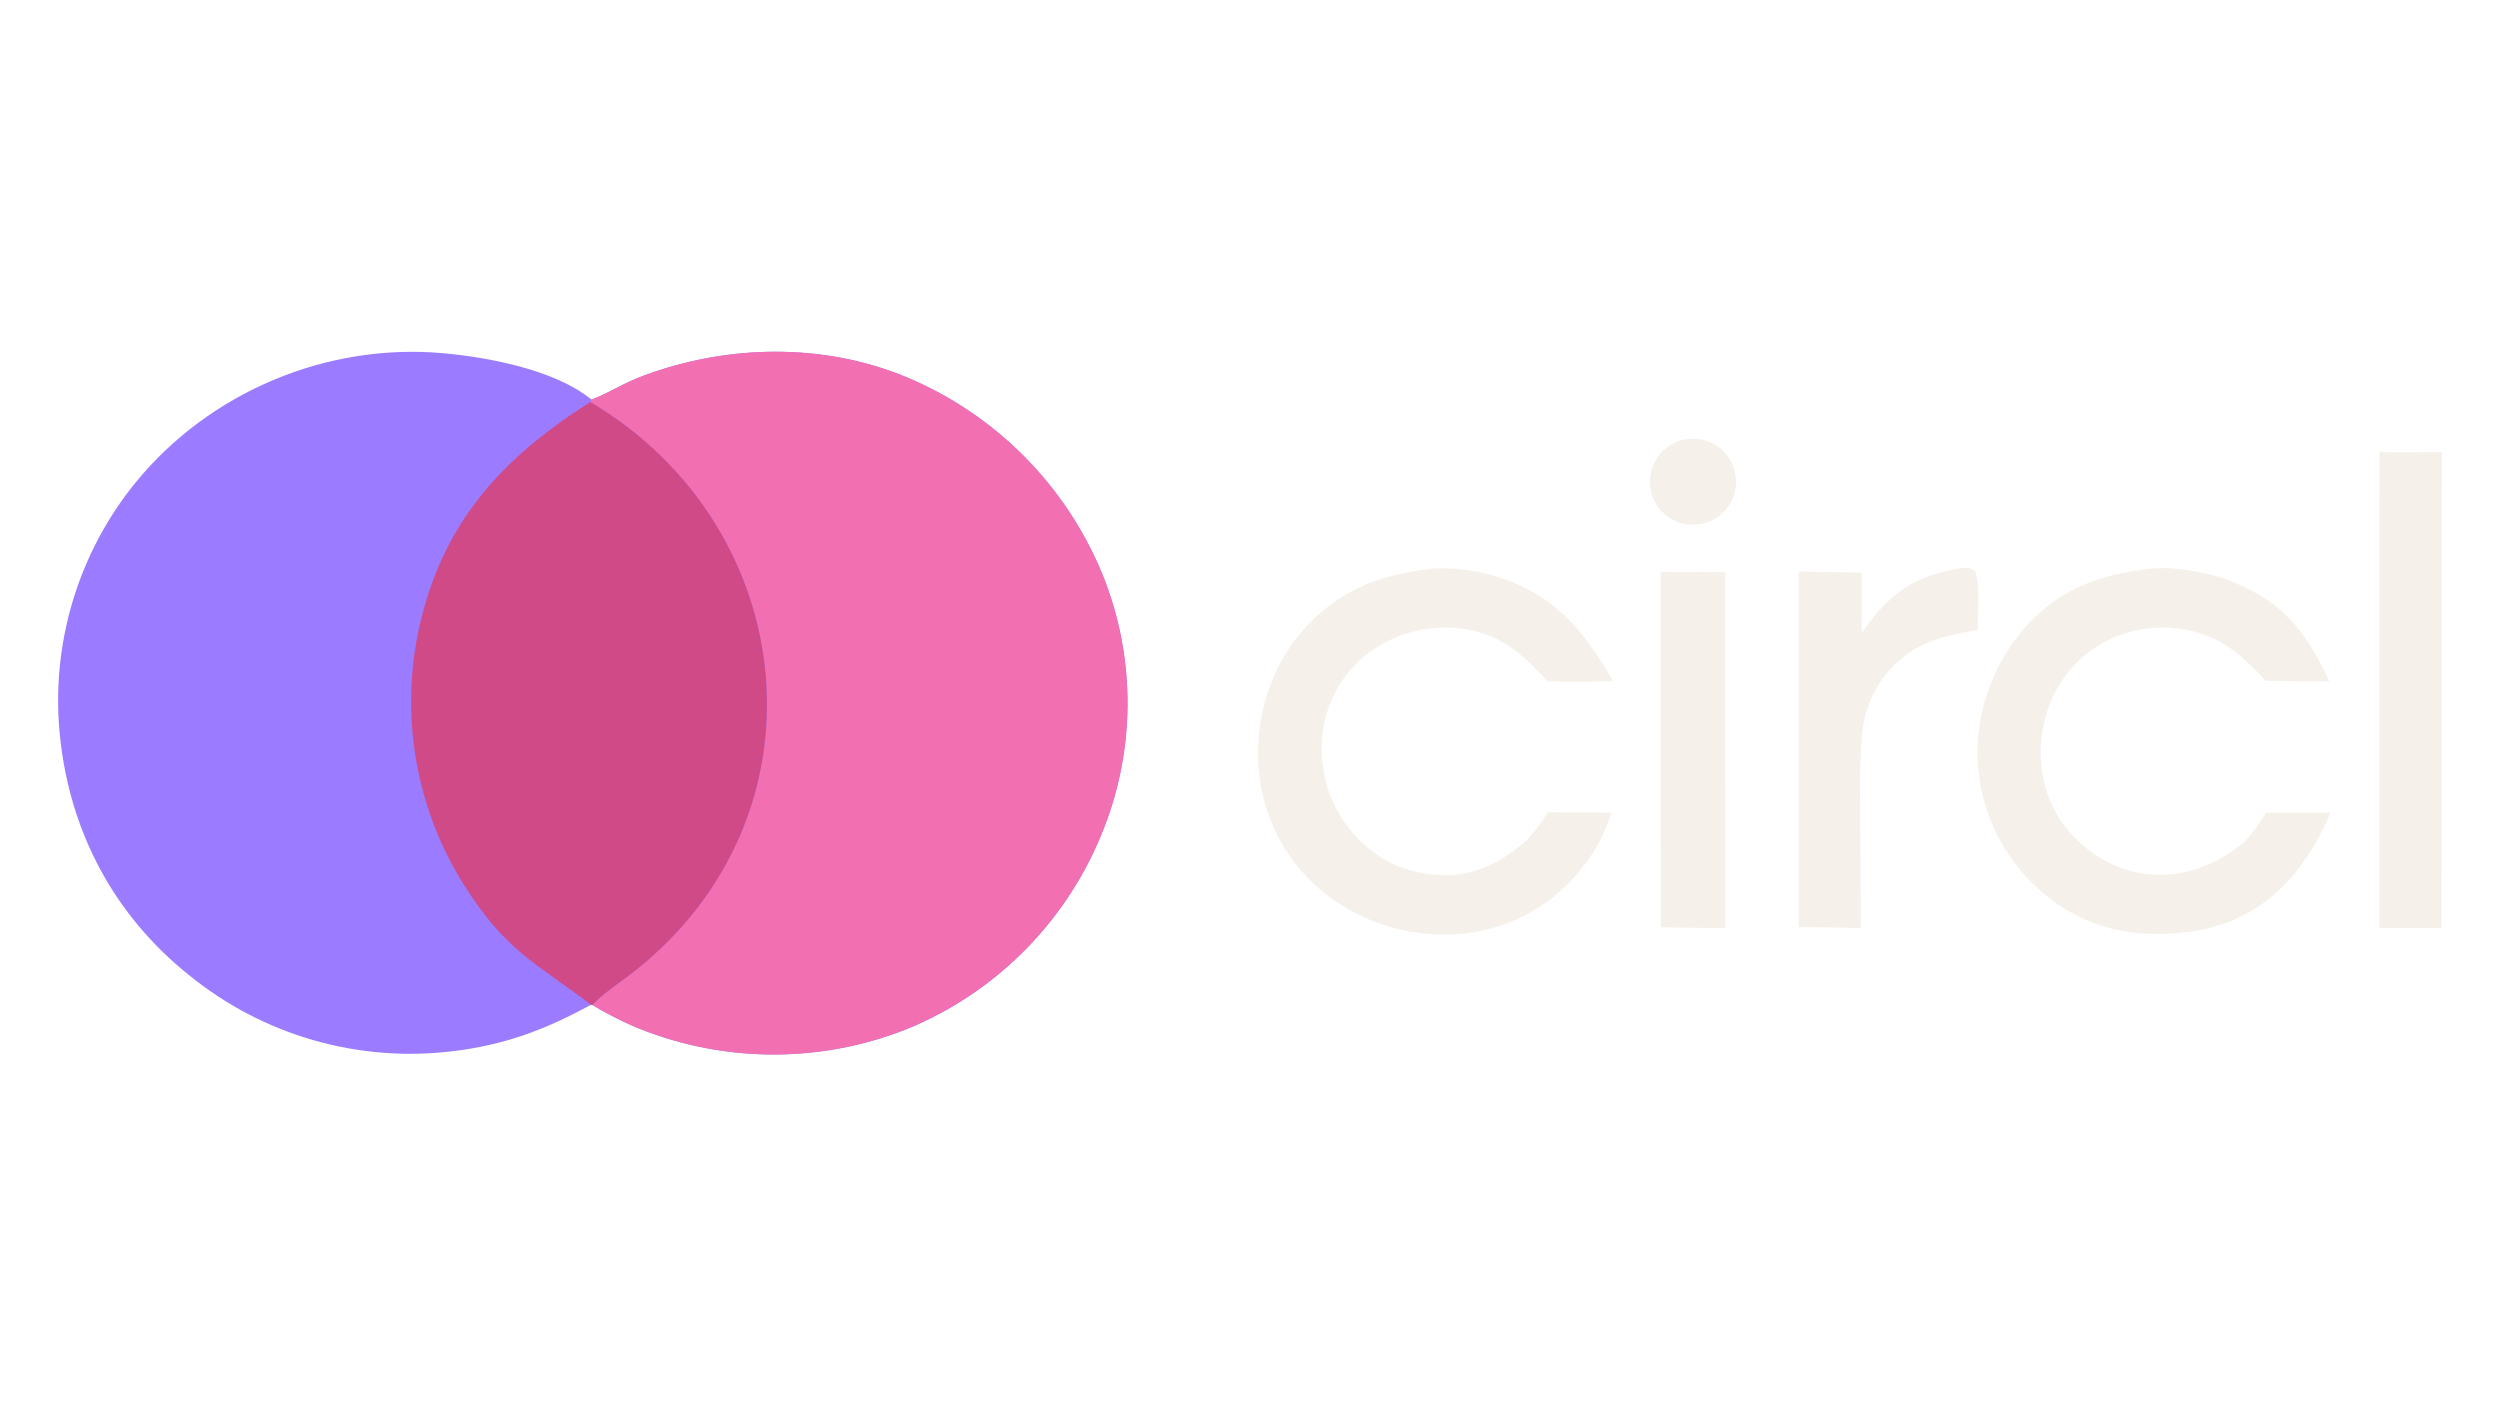
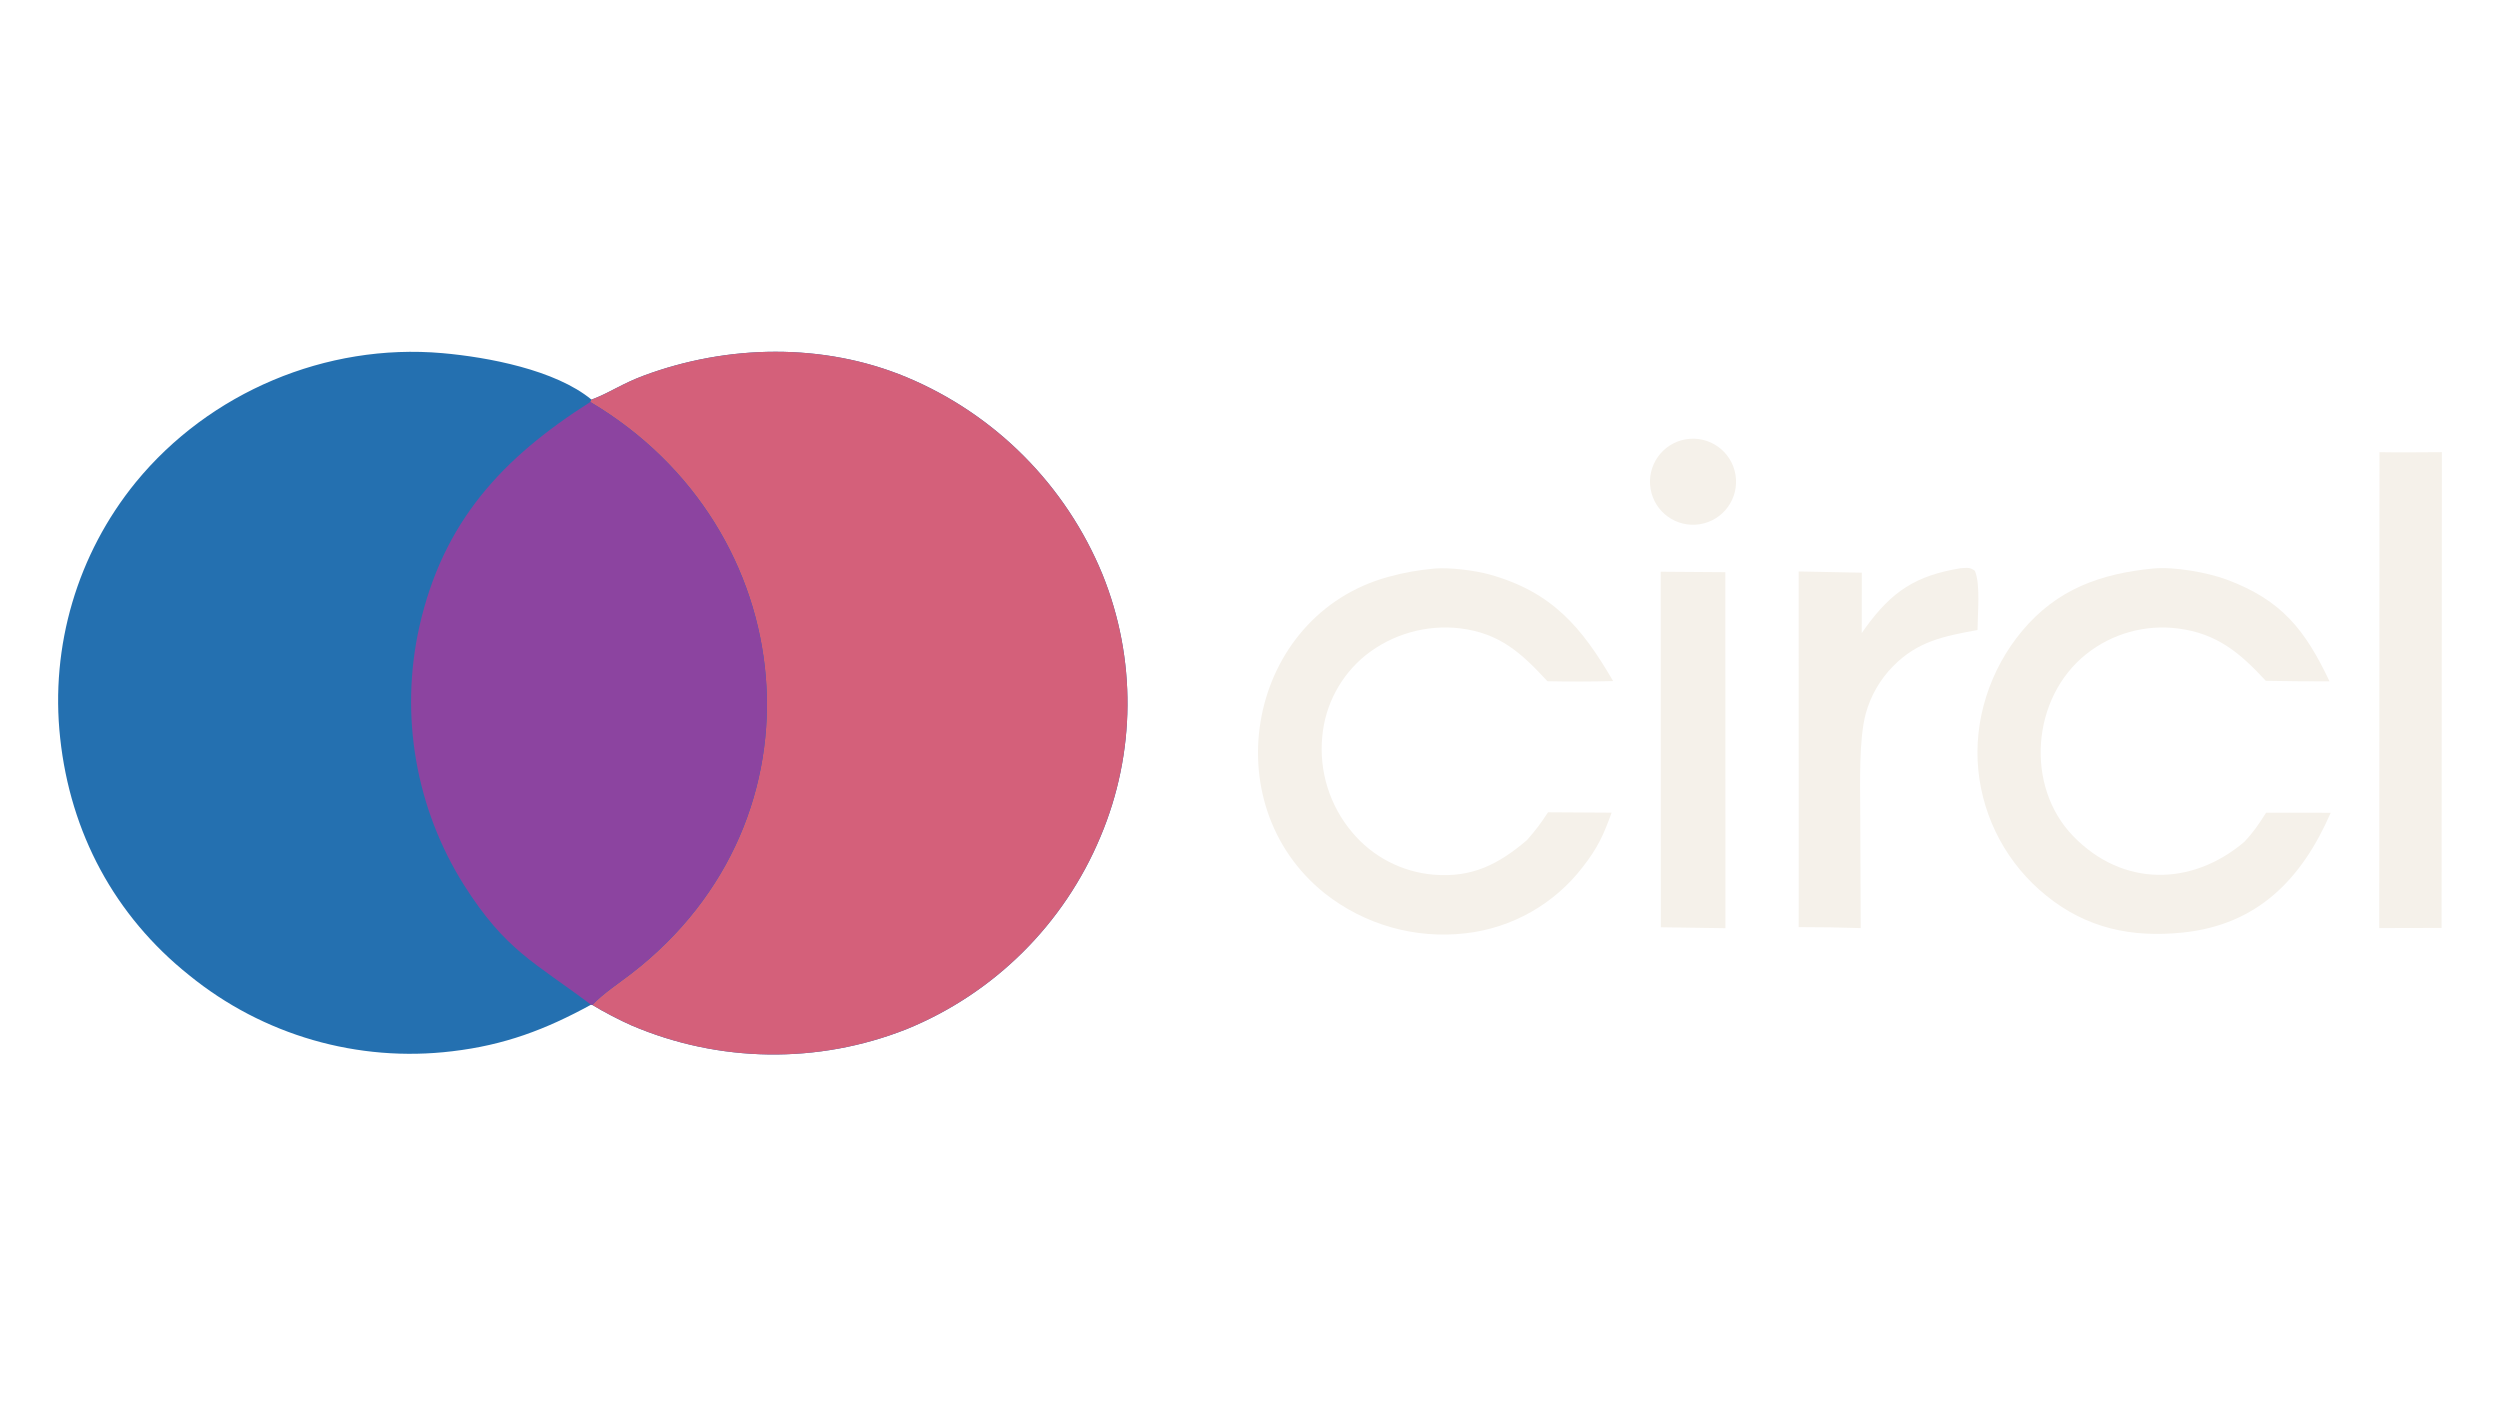
<svg xmlns="http://www.w3.org/2000/svg" width="2048" height="1152">
  <g>
    <g stroke="null" id="svg_12">
-       <path stroke="null" id="svg_1" d="m484.15,823.07c-37.3,20.415 -70.934,33.08 -113.631,38.118a286.745,286.745 0 0 1 -215.595,-62.31c-61.067,-48.756 -97.296,-116.654 -105.634,-194.255a283.164,283.164 0 0 1 61.928,-209.551c60.446,-73.829 156.025,-114.087 251.061,-105.789c37.209,3.25 92.714,13.681 122.259,38.075l2.391,-0.932c13.608,-5.394 23.018,-12.258 40.487,-18.752c68.514,-25.481 147.08,-27.016 215.123,1.296a297.66,297.66 0 0 1 160.591,161.556a281.215,281.215 0 0 1 -1.63,214.892a291.387,291.387 0 0 1 -158.905,157.698a296.114,296.114 0 0 1 -225.351,-3.135c-8.993,-3.953 -23.522,-11.448 -31.998,-16.733l-1.098,-0.178z" fill="#9B7BFF" />
-       <path stroke="null" id="svg_2" d="m484.54,327.355l2.391,-0.932c13.608,-5.394 23.018,-12.258 40.487,-18.752c68.514,-25.481 147.08,-27.016 215.123,1.296a297.66,297.66 0 0 1 160.591,161.556a281.215,281.215 0 0 1 -1.63,214.892a291.387,291.387 0 0 1 -158.905,157.698a296.114,296.114 0 0 1 -225.351,-3.135c-8.993,-3.953 -23.522,-11.448 -31.998,-16.733c8.028,-8.779 22.264,-18.22 31.975,-25.715c164.511,-126.966 140.39,-365.023 -33.669,-468.209l0.986,-1.966z" fill="#F26FB2" />
-       <path stroke="null" id="svg_3" d="m483.559,329.323c174.059,103.186 198.179,341.244 33.669,468.209c-9.711,7.495 -23.948,16.936 -31.975,25.715l-1.103,-0.178c-46.37,-34.947 -69.869,-44.156 -104.101,-98.116a282.102,282.102 0 0 1 -36.575,-211.311c19.363,-86.398 68.196,-138.62 140.084,-184.32" fill="#D14A88" />
+       <path stroke="null" id="svg_1" d="m484.15,823.07c-37.3,20.415 -70.934,33.08 -113.631,38.118a286.745,286.745 0 0 1 -215.595,-62.31c-61.067,-48.756 -97.296,-116.654 -105.634,-194.255a283.164,283.164 0 0 1 61.928,-209.551c60.446,-73.829 156.025,-114.087 251.061,-105.789c37.209,3.25 92.714,13.681 122.259,38.075l2.391,-0.932c13.608,-5.394 23.018,-12.258 40.487,-18.752c68.514,-25.481 147.08,-27.016 215.123,1.296a297.66,297.66 0 0 1 160.591,161.556a281.215,281.215 0 0 1 -1.63,214.892a291.387,291.387 0 0 1 -158.905,157.698a296.114,296.114 0 0 1 -225.351,-3.135c-8.993,-3.953 -23.522,-11.448 -31.998,-16.733l-1.098,-0.178z" fill="#2470B0" />
+       <path stroke="null" id="svg_2" d="m484.54,327.355l2.391,-0.932c13.608,-5.394 23.018,-12.258 40.487,-18.752c68.514,-25.481 147.08,-27.016 215.123,1.296a297.66,297.66 0 0 1 160.591,161.556a281.215,281.215 0 0 1 -1.63,214.892a291.387,291.387 0 0 1 -158.905,157.698a296.114,296.114 0 0 1 -225.351,-3.135c-8.993,-3.953 -23.522,-11.448 -31.998,-16.733c8.028,-8.779 22.264,-18.22 31.975,-25.715c164.511,-126.966 140.39,-365.023 -33.669,-468.209l0.986,-1.966z" fill="#D4607A" />
+       <path stroke="null" id="svg_3" d="m483.559,329.323c174.059,103.186 198.179,341.244 33.669,468.209c-9.711,7.495 -23.948,16.936 -31.975,25.715l-1.103,-0.178c-46.37,-34.947 -69.869,-44.156 -104.101,-98.116a282.102,282.102 0 0 1 -36.575,-211.311c19.363,-86.398 68.196,-138.62 140.084,-184.32" fill="#8C44A0" />
      <path stroke="null" id="svg_4" d="m1175.432,465.723c12.301,-0.947 32.782,1.543 44.732,4.877c51.647,14.402 75.829,43.604 101.309,87.335q-26.91,0.675 -53.822,0.125c-21.24,-23.013 -38.908,-39.282 -71.486,-43.313a104.865,104.865 0 0 0 -77.395,21.987a96.842,96.842 0 0 0 -35.564,66.533a105.781,105.781 0 0 0 24.426,78.49a97.558,97.558 0 0 0 66.861,34.789c31.603,2.59 53.185,-8.588 76.384,-28.32c7.658,-8.736 10.857,-13.085 17.28,-22.804l52.077,0.316c-6.606,18.289 -11.43,28.911 -23.627,44.488a141.108,141.108 0 0 1 -95.892,54.318a156.952,156.952 0 0 1 -115.492,-32.711c-92.373,-73.944 -62.804,-227.776 52.011,-259.242c13.791,-3.777 23.92,-5.437 38.192,-6.869" fill="#F5F1EA" />
      <path stroke="null" id="svg_5" d="m1763.922,465.717c16.913,-1.622 44.19,3.161 60.099,9.062c45.356,16.827 64.531,41.61 84.332,83.395a2710.435,2710.435 0 0 1 -52.192,-0.451c-21.164,-22.83 -39.901,-38.844 -72.113,-42.881a100.222,100.222 0 0 0 -74.97,20.975c-44.842,35.691 -50.442,108.158 -10.694,149.169c40.377,41.663 96.962,41.217 140.069,4.745c8.048,-8.56 11.593,-14.114 17.947,-23.95l52.91,0.043c-23.703,54.397 -59.985,91.822 -121.218,98.128c-41.712,4.299 -78.714,-3.41 -111.772,-30.236a151.28,151.28 0 0 1 -55.681,-102.784c-4.088,-40.963 9.612,-82.608 35.892,-114.082c28.596,-34.244 64.276,-46.91 107.389,-51.137" fill="#F5F1EA" />
      <path stroke="null" id="svg_6" d="m1606.063,465.493c6.176,-0.397 7.77,-0.807 11.746,2.111c4.676,10.778 2.267,34.766 2.172,48.486c-27.258,5.058 -49.039,9.056 -69.281,29.803a88.532,88.532 0 0 0 -22.264,38.681c-5.728,21.149 -4.551,57.7 -4.528,80.319l0.392,95.406a1481.284,1481.284 0 0 0 -50.821,-0.805l0.025,-28.611l-0.031,-262.738l51.726,0.996l-0.061,49.5q1.398,-2.109 2.886,-4.159c21.933,-30.345 41.508,-42.924 78.039,-48.988" fill="#F5F1EA" />
      <path stroke="null" id="svg_7" d="m1949.268,370.416c16.62,0.349 34.405,0.018 51.114,-0.008l-0.244,389.745l-51.076,0.122l0.206,-389.86z" fill="#F5F1EA" />
      <path stroke="null" id="svg_8" d="m1360.47,468.358l52.917,0.385l0.099,291.637l-52.917,-0.759l-0.099,-291.263z" fill="#F5F1EA" />
      <path stroke="null" id="svg_9" d="m1380.89,359.9c19.246,-3.341 37.537,9.604 40.792,28.865s-9.772,37.494 -29.046,40.662c-19.155,3.145 -37.25,-9.78 -40.481,-28.919c-3.232,-19.142 9.612,-37.293 28.738,-40.611" fill="#F5F1EA" />
    </g>
  </g>
</svg>
